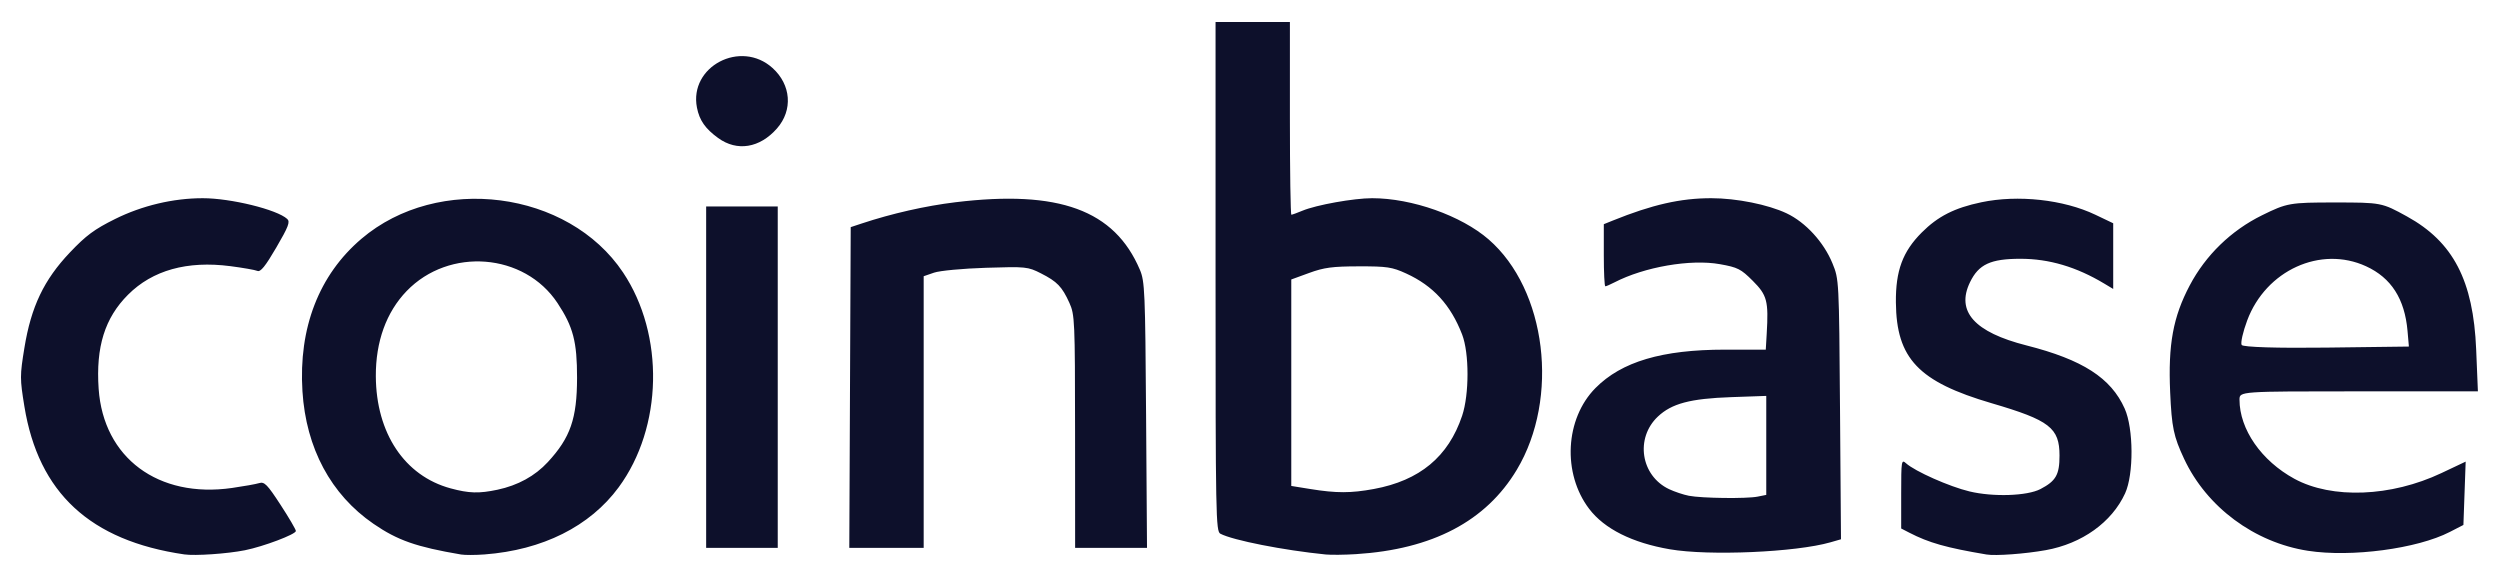
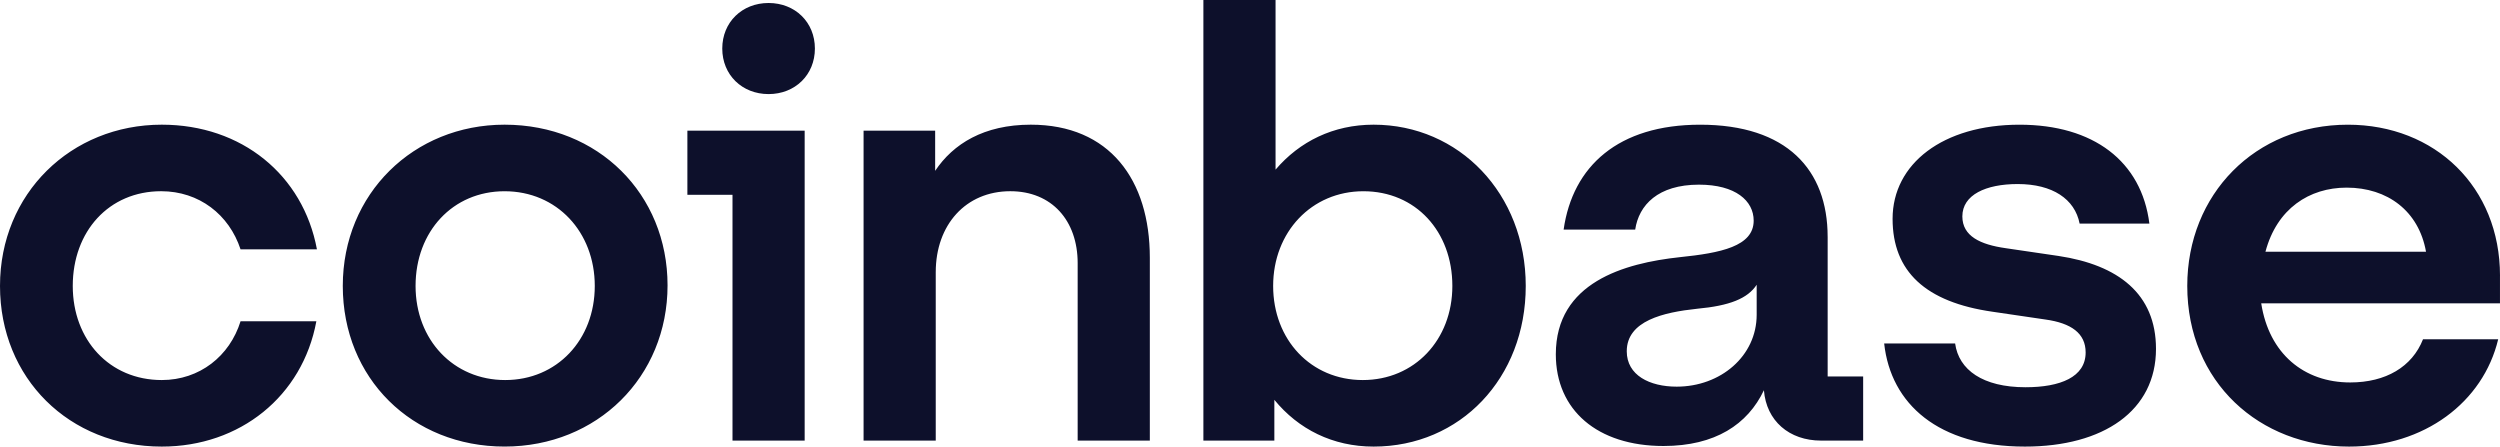
- <svg xmlns="http://www.w3.org/2000/svg" viewBox="0 0 1200 275">
-   <path d="M1107.82 264.378c-25.73-3.985-48.61-20.974-59.454-44.15-5.036-10.76-5.94-15.077-6.69-31.954-1.02-22.931 1.397-36.131 9.389-51.27 7.676-14.542 19.881-26.376 34.745-33.69 11.972-5.89 13.31-6.126 34.912-6.126 22.263 0 22.57.06 34.612 6.696 22.227 12.25 31.86 30.766 33.228 63.865l.83 20.094h-57.215c-57.168 0-57.217.003-57.217 3.988 0 14.22 10.508 29.364 26.361 37.992 18 9.797 46.38 8.693 70.565-2.745l11.635-5.503-.542 15.2-.542 15.2-6.542 3.367c-15.635 8.05-47.302 12.252-68.075 9.036zm47.796-105.507c-1.347-15.42-7.815-25.511-19.908-31.064-21.81-10.015-48.05 1.937-57.047 25.985-2.063 5.515-3.26 10.823-2.658 11.795.647 1.048 17.223 1.563 40.68 1.264l39.586-.504-.653-7.476zM953.541 266.16c-19.279-3.237-27.672-5.61-37.115-10.493l-3.857-1.994V236.98c0-15.806.122-16.582 2.313-14.62 4.36 3.907 20.818 11.21 30.49 13.529 11.383 2.73 27.694 2.182 34.059-1.144 7.43-3.883 9.135-6.88 9.135-16.063 0-13.308-4.751-16.978-32.526-25.116-35.173-10.308-45.771-21.46-46.012-48.418-.137-15.216 3.252-24.376 12.409-33.542 7.773-7.78 15.693-11.802 28.591-14.515 17.562-3.694 39.48-1.298 54.74 5.984l8.571 4.091V138.7l-4.295-2.577c-13.382-8.03-26.474-11.908-40.207-11.908-14.363 0-20.071 2.652-24.238 11.26-6.79 14.027 2.1 23.975 27.107 30.328 26.952 6.847 40.548 15.59 47.14 30.314 4.286 9.573 4.398 31.546.208 40.675-6.385 13.912-20.703 24.166-38.096 27.283-9.925 1.778-24.066 2.816-28.417 2.086zM801.546 263.66c-18.085-3.11-31.438-9.8-38.75-19.411-12.939-17.011-11.564-43.25 3.04-58 12.525-12.65 31.976-18.419 62.11-18.419h19.625l.448-7.6c.929-15.769.199-18.547-6.682-25.428-5.712-5.712-7.191-6.462-15.781-7.997-14.113-2.522-36.247 1.303-50.653 8.752-1.994 1.03-3.951 1.874-4.351 1.874-.4 0-.726-6.709-.726-14.91v-14.91l4.295-1.733c18.977-7.662 32.53-10.74 47.28-10.74 12.08 0 27.273 3.047 36.166 7.254 9.127 4.318 17.85 13.837 22.02 24.03 3.144 7.682 3.155 7.893 3.62 70.068l.468 62.362-5.048 1.454c-16.586 4.775-58.269 6.59-77.08 3.354zm42.13-25.284l4.13-.826v-47.516l-16.852.593c-19.605.69-28.52 3.053-35.166 9.32-11 10.376-8.23 28.393 5.357 34.84 2.604 1.236 6.882 2.667 9.507 3.18 6.184 1.207 27.7 1.474 33.023.409zM636.334 266.152c-20.258-2.027-44.548-6.816-50.555-9.969-2.177-1.143-2.312-8.377-2.312-123.424V10.549h35.685v46.259c0 25.443.317 46.26.704 46.26.386 0 2.798-.876 5.359-1.946 6.6-2.758 24.612-5.985 33.404-5.985 19.113.001 42.798 8.38 55.93 19.786 27.781 24.127 34.137 76.14 13.511 110.567-14.801 24.705-40.486 38.182-77.187 40.498-5.452.345-11.994.418-14.539.164zm23.13-31.437c21.991-4.052 35.763-15.484 42.363-35.164 3.444-10.27 3.44-30.066-.007-38.99-5.488-14.205-13.897-23.372-26.87-29.294-6.764-3.088-9.149-3.447-22.755-3.42-12.654.023-16.639.553-23.791 3.164l-8.591 3.136v99.107l9.252 1.496c12.406 2.005 19.368 1.997 30.399-.035zM408 186.01l.342-76.984 5.287-1.752c14.456-4.79 30.609-8.454 44.937-10.191 49.729-6.029 76.4 3.732 88.583 32.418 2.347 5.526 2.557 10.471 2.97 69.72l.445 63.771H516.06l-.029-55.841c-.028-53.287-.152-56.113-2.716-61.766-3.54-7.805-5.876-10.228-13.67-14.18-6.283-3.186-7.178-3.276-26.434-2.666-11.119.352-22.123 1.387-24.888 2.34l-4.956 1.71v130.403H407.66l.34-76.983zM338.953 181.047V99.102h34.364v163.89h-34.364v-81.945zM344.717 66.254c-6.181-4.478-8.99-8.501-10.18-14.581-3.869-19.763 21.018-32.818 36.278-19.032 8.943 8.08 9.835 20.239 2.13 29.015-8.265 9.413-19.136 11.184-28.228 4.598zM221.322 266.167c-21.547-3.664-30.49-6.8-42.053-14.745-20.445-14.047-32.372-36.305-34.096-63.626-1.918-30.397 7.927-55.832 28.33-73.188 36.767-31.279 99.252-23.226 125.568 16.183 19.997 29.946 19.085 74.333-2.118 103.124-13.813 18.756-36.516 30.114-64.396 32.216-4.362.329-9.418.345-11.235.036zm17.448-31.095c9.813-2.082 18.008-6.578 24.189-13.271 10.837-11.736 14.004-20.867 14.027-40.444.021-17.333-1.859-24.52-9.39-35.902-15.904-24.038-51.99-26.912-72.393-5.765-9.765 10.12-14.893 24.282-14.806 40.887.142 27.34 13.799 47.838 35.863 53.829 8.842 2.4 13.665 2.543 22.51.666zM88.492 266.12c-45.25-6.594-70.023-29.529-76.796-71.095-2.157-13.24-2.157-14.719.012-28.027 3.226-19.8 9.369-32.68 21.857-45.827 7.774-8.184 11.74-11.12 21.675-16.051 12.969-6.437 27.89-9.978 42.057-9.981 13.476-.003 35.653 5.441 40.568 9.96 1.488 1.368.599 3.693-5.247 13.715-5.249 9-7.553 11.852-9.061 11.217-1.113-.47-6.939-1.492-12.947-2.273-20.754-2.7-37.386 1.937-49.15 13.701-11.158 11.159-15.498 25.05-14.11 45.165 2.287 33.147 28.59 52.69 64.058 47.596 5.57-.8 11.423-1.85 13.007-2.331 2.497-.76 3.864.63 10.244 10.417 4.049 6.213 7.361 11.87 7.361 12.571 0 1.583-15.547 7.457-24.45 9.239-8.42 1.684-23.934 2.753-29.078 2.004z" fill="#0d102b" />
+ <svg xmlns="http://www.w3.org/2000/svg" viewBox="0 0 1101.64 196.79" style="enable-background:new 0 0 1101.64 196.79" xml:space="preserve">
+   <path d="M222.34 54.94c-40.02 0-71.29 30.38-71.29 71.05s30.48 70.79 71.29 70.79 71.82-30.64 71.82-71.05c0-40.15-30.48-70.79-71.82-70.79zm.27 112.53c-22.79 0-39.49-17.7-39.49-41.47 0-24.04 16.43-41.73 39.22-41.73 23.06 0 39.75 17.96 39.75 41.73s-16.69 41.47-39.48 41.47zm80.29-81.62h19.88v108.3h31.8V57.58H302.9v28.27zM71.02 84.26c16.7 0 29.95 10.3 34.98 25.62h33.66c-6.1-32.75-33.13-54.94-68.37-54.94C31.27 54.94 0 85.32 0 126s30.48 70.79 71.29 70.79c34.45 0 62.01-22.19 68.11-55.21H106c-4.77 15.32-18.02 25.89-34.72 25.89-23.06 0-39.22-17.7-39.22-41.47.01-24.04 15.91-41.74 38.96-41.74zm836.1 28.53-23.32-3.43c-11.13-1.58-19.08-5.28-19.08-14 0-9.51 10.34-14.26 24.38-14.26 15.37 0 25.18 6.6 27.3 17.43h30.74c-3.45-27.47-24.65-43.58-57.24-43.58-33.66 0-55.92 17.17-55.92 41.47 0 23.24 14.58 36.72 43.99 40.94l23.32 3.43c11.4 1.58 17.76 6.08 17.76 14.53 0 10.83-11.13 15.32-26.5 15.32-18.82 0-29.42-7.66-31.01-19.28h-31.27c2.92 26.68 23.85 45.43 62.01 45.43 34.72 0 57.77-15.85 57.77-43.06 0-24.3-16.69-36.98-42.93-40.94zM338.68 1.32c-11.66 0-20.41 8.45-20.41 20.07s8.74 20.07 20.41 20.07c11.66 0 20.41-8.45 20.41-20.07s-8.75-20.07-20.41-20.07zm466.68 103.02c0-29.58-18.02-49.39-56.18-49.39-36.04 0-56.18 18.23-60.16 46.23h31.54c1.59-10.83 10.07-19.81 28.09-19.81 16.17 0 24.12 7.13 24.12 15.85 0 11.36-14.58 14.26-32.6 16.11-24.38 2.64-54.59 11.09-54.59 42.79 0 24.57 18.29 40.41 47.44 40.41 22.79 0 37.1-9.51 44.26-24.57 1.06 13.47 11.13 22.19 25.18 22.19h18.55v-28.26h-15.64v-61.55zm-31.27 34.34c0 18.23-15.9 31.7-35.25 31.7-11.93 0-22-5.02-22-15.58 0-13.47 16.17-17.17 31.01-18.75 14.31-1.32 22.26-4.49 26.24-10.57v13.2zM605.28 54.94c-17.76 0-32.6 7.4-43.2 19.81V0h-31.8v194.15h31.27v-17.96c10.6 12.94 25.71 20.6 43.73 20.6 38.16 0 67.05-30.11 67.05-70.79s-29.42-71.06-67.05-71.06zm-4.77 112.53c-22.79 0-39.49-17.7-39.49-41.47s16.96-41.73 39.75-41.73c23.06 0 39.22 17.7 39.22 41.73 0 23.77-16.69 41.47-39.48 41.47zM454.22 54.94c-20.67 0-34.19 8.45-42.14 20.34v-17.7h-31.54v136.56h31.8v-74.22c0-20.87 13.25-35.66 32.86-35.66 18.29 0 29.68 12.94 29.68 31.7v78.19h31.8v-80.56c.01-34.35-17.74-58.65-52.46-58.65zm647.42 66.57c0-39.09-28.62-66.56-67.05-66.56-40.81 0-70.76 30.64-70.76 71.05 0 42.53 32.07 70.79 71.29 70.79 33.13 0 59.1-19.55 65.72-47.28h-33.13c-4.77 12.15-16.43 19.02-32.07 19.02-20.41 0-35.78-12.68-39.22-34.87h105.21v-12.15zm-103.36-10.57c5.04-19.02 19.35-28.26 35.78-28.26 18.02 0 31.8 10.3 34.98 28.26h-70.76z" style="fill:#0d102b" />
</svg>
